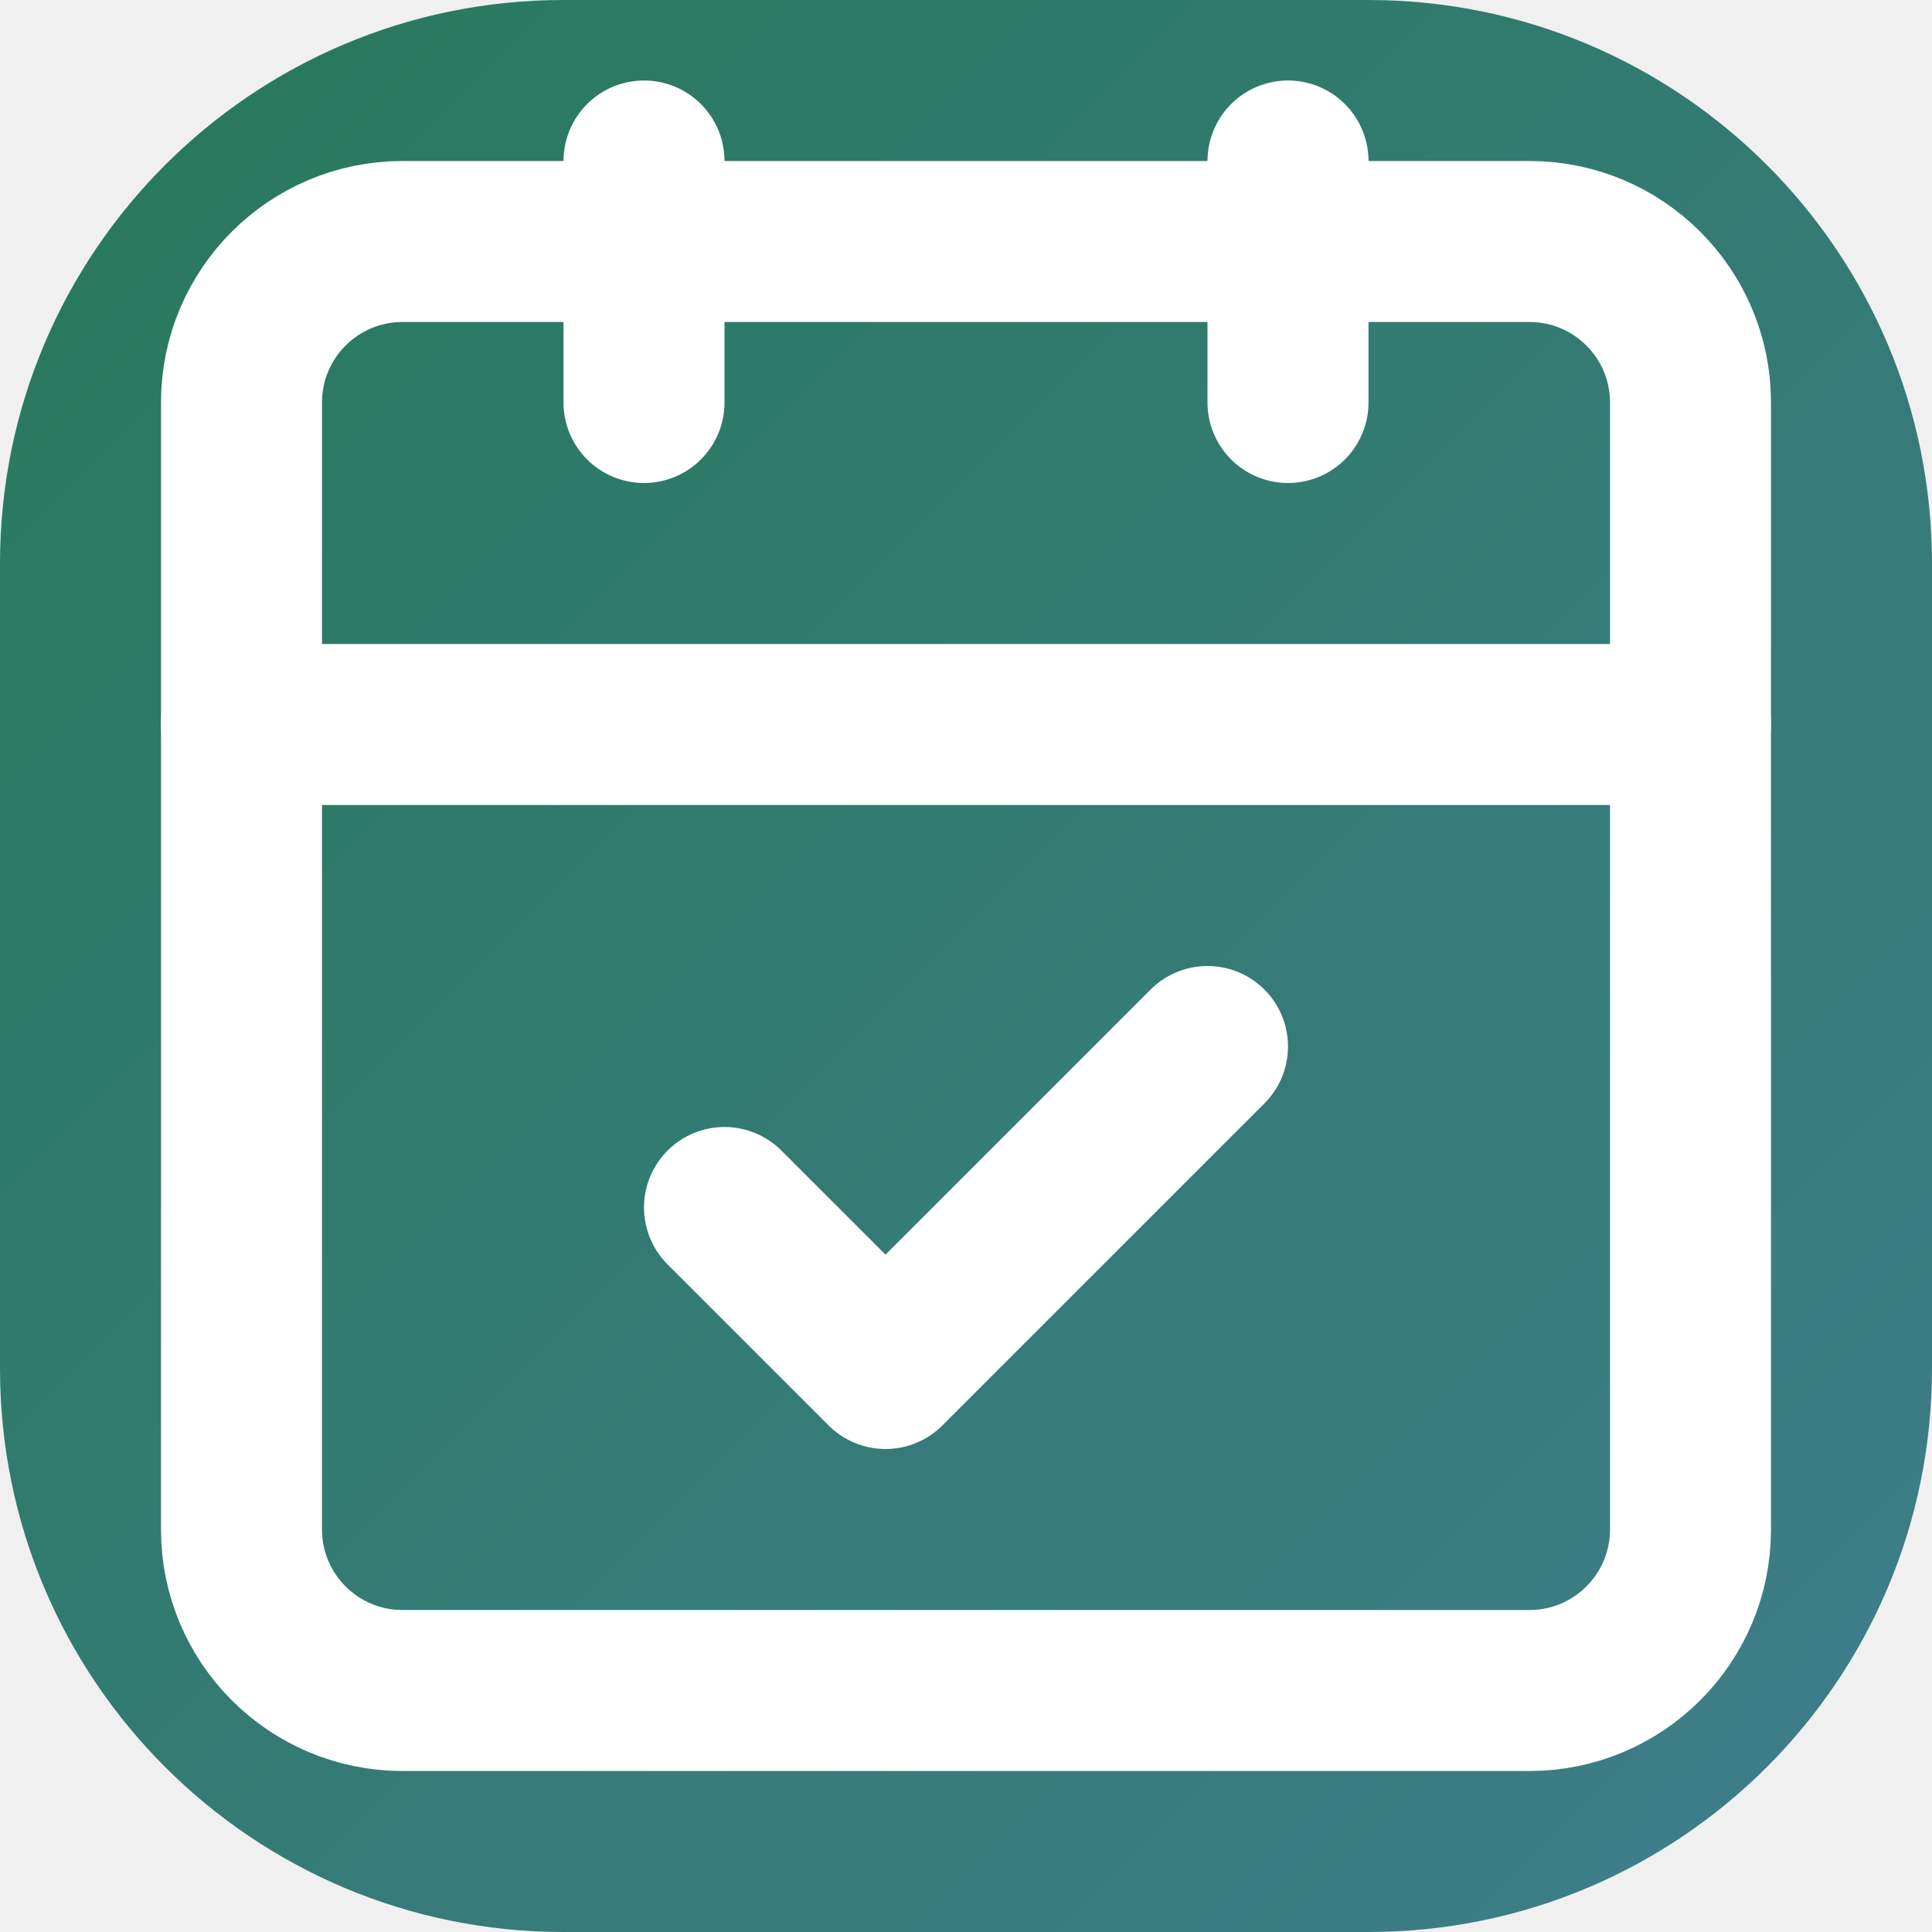
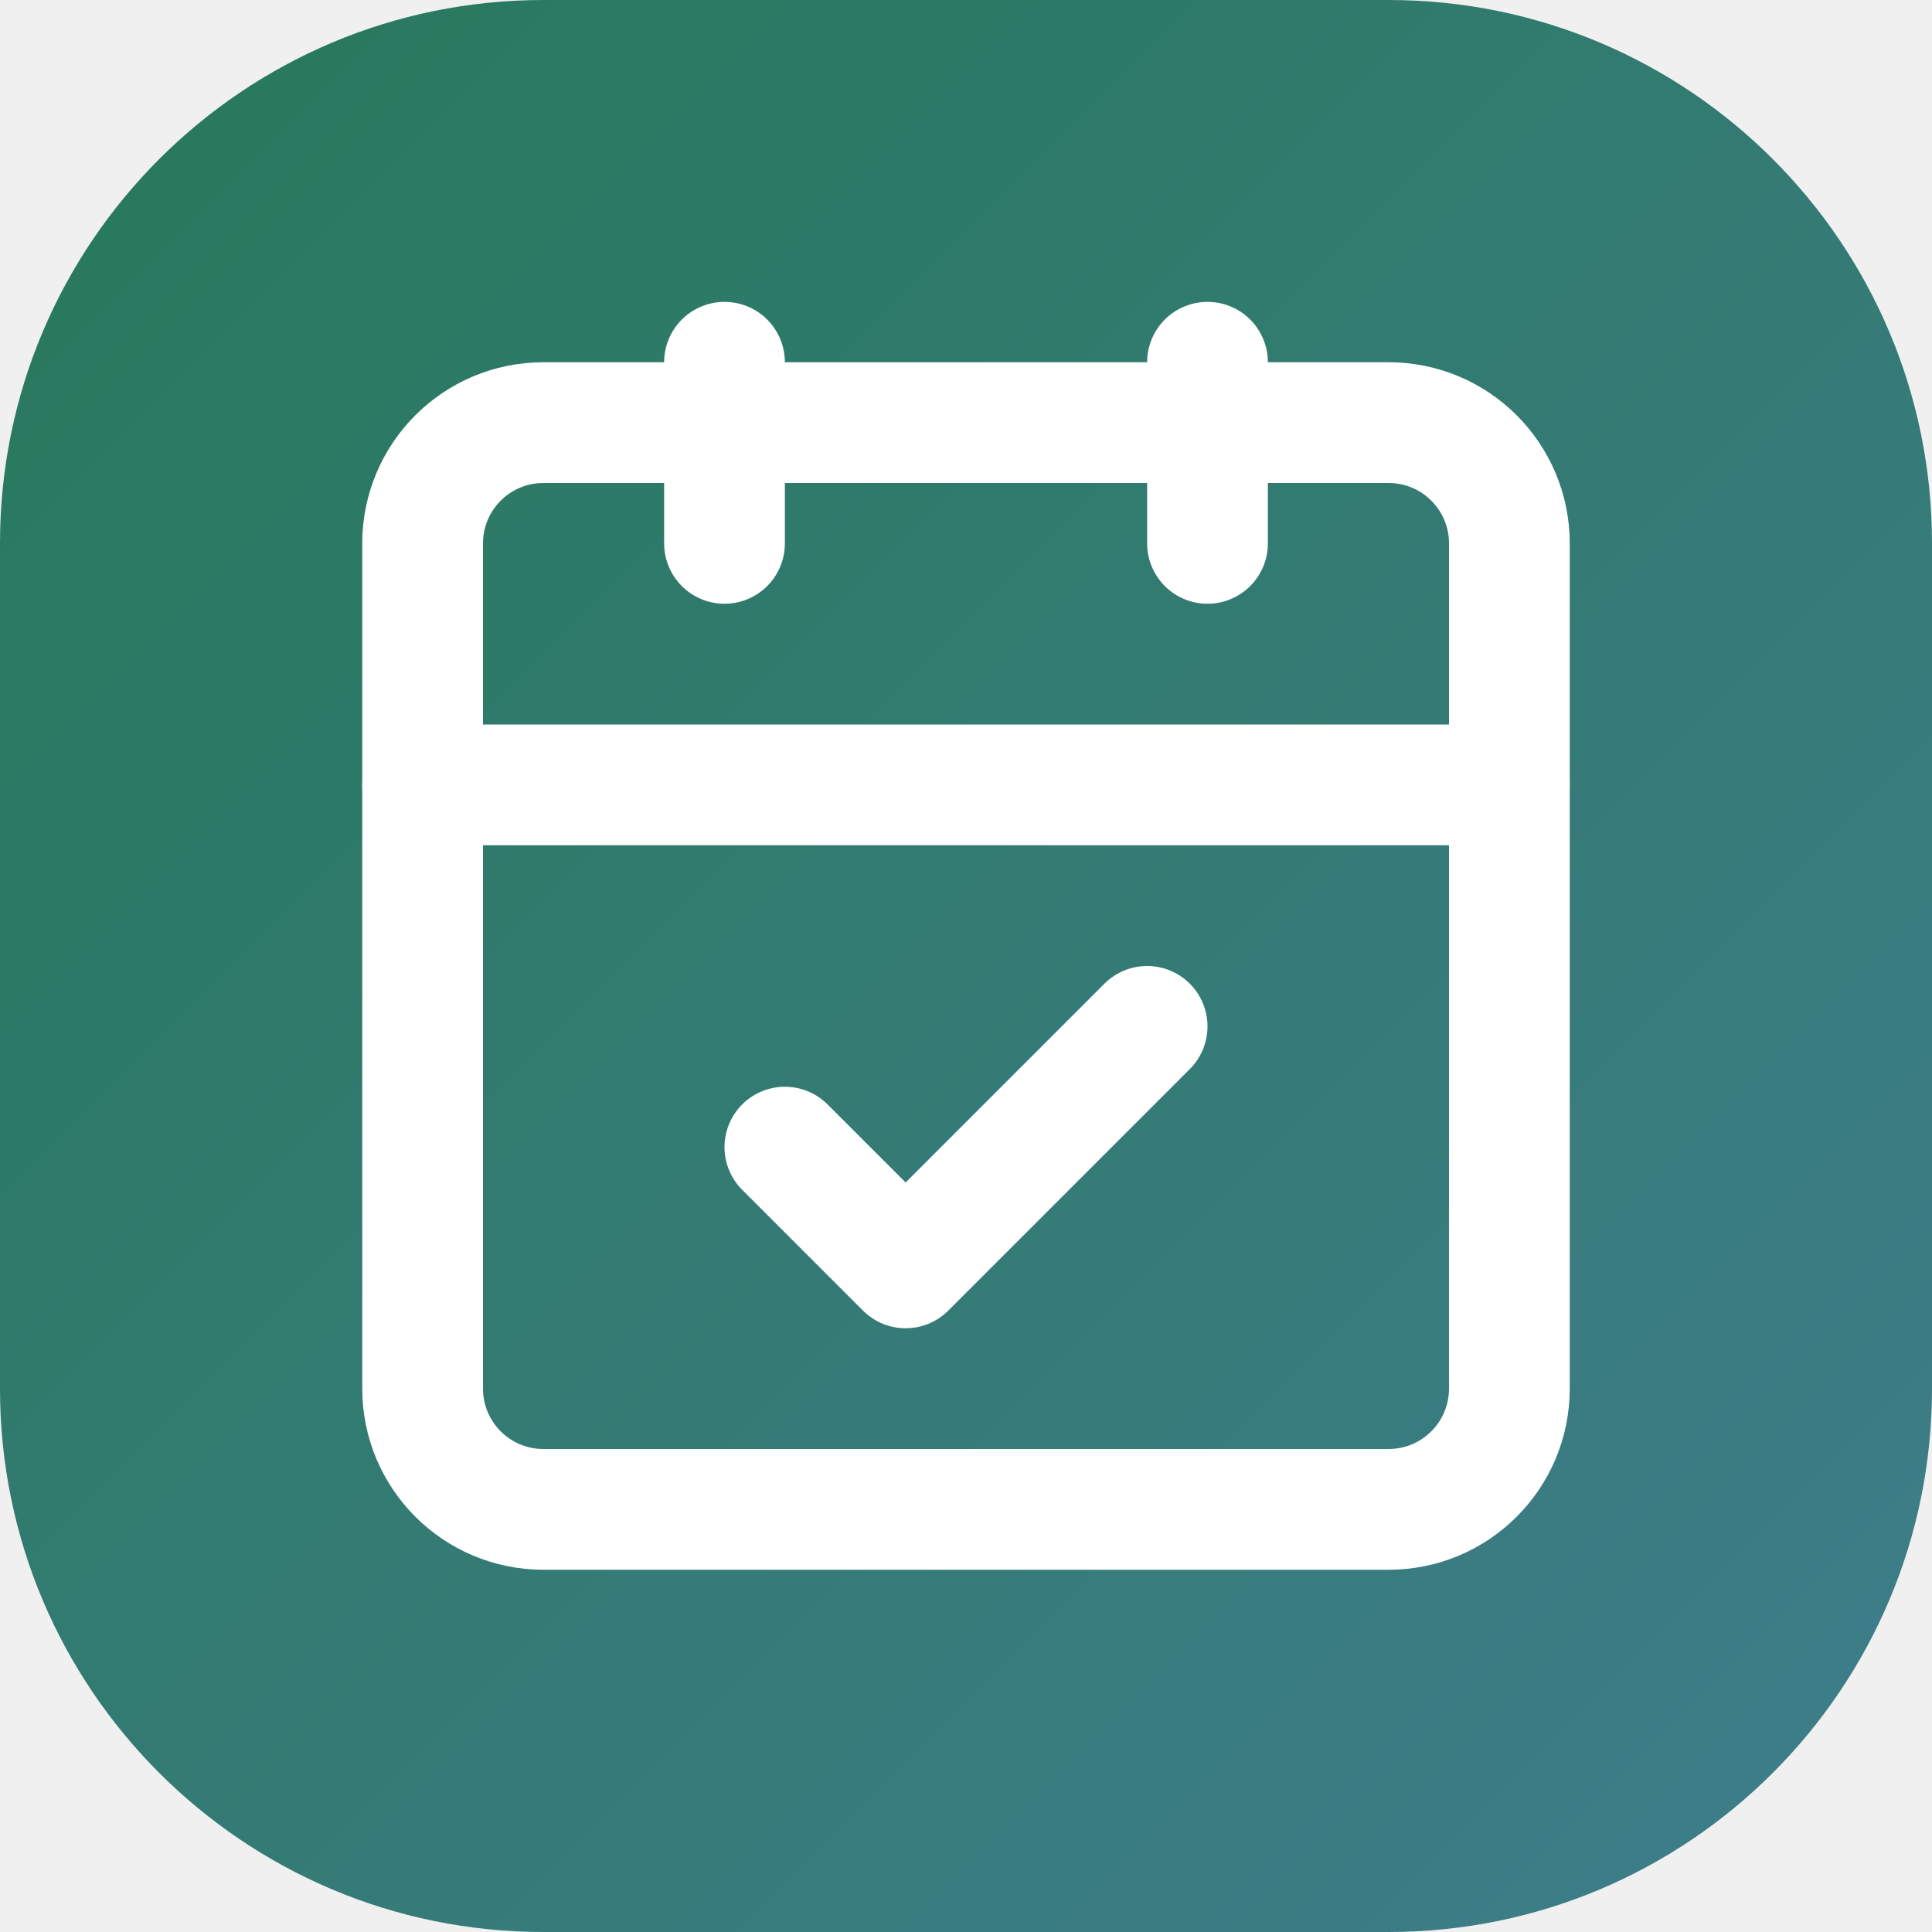
- <svg xmlns="http://www.w3.org/2000/svg" width="192" height="192" viewBox="0 0 24 24" fill="none">
+ <svg xmlns="http://www.w3.org/2000/svg" width="192" height="192" viewBox="0 0 32 32" fill="none">
  <defs>
    <linearGradient id="g" x1="0" y1="0" x2="1" y2="1">
      <stop offset="0" stop-color="#27795a" />
      <stop offset="1" stop-color="#3f7d8c" />
    </linearGradient>
  </defs>
-   <rect width="24" height="24" rx="7" fill="url(#g)" />
-   <g stroke="#ffffff" stroke-width="2" stroke-linecap="round" stroke-linejoin="round">
+   <rect width="32" height="32" rx="9" fill="url(#g)" />
+   <g transform="translate(4 4)" stroke="#ffffff" stroke-width="2" stroke-linecap="round" stroke-linejoin="round">
    <path d="M8 2v3" />
    <path d="M16 2v3" />
    <rect x="3" y="3" width="18" height="18" rx="2" />
    <path d="M3 9h18" />
    <path d="m9 15 2 2 4-4" />
  </g>
</svg>
